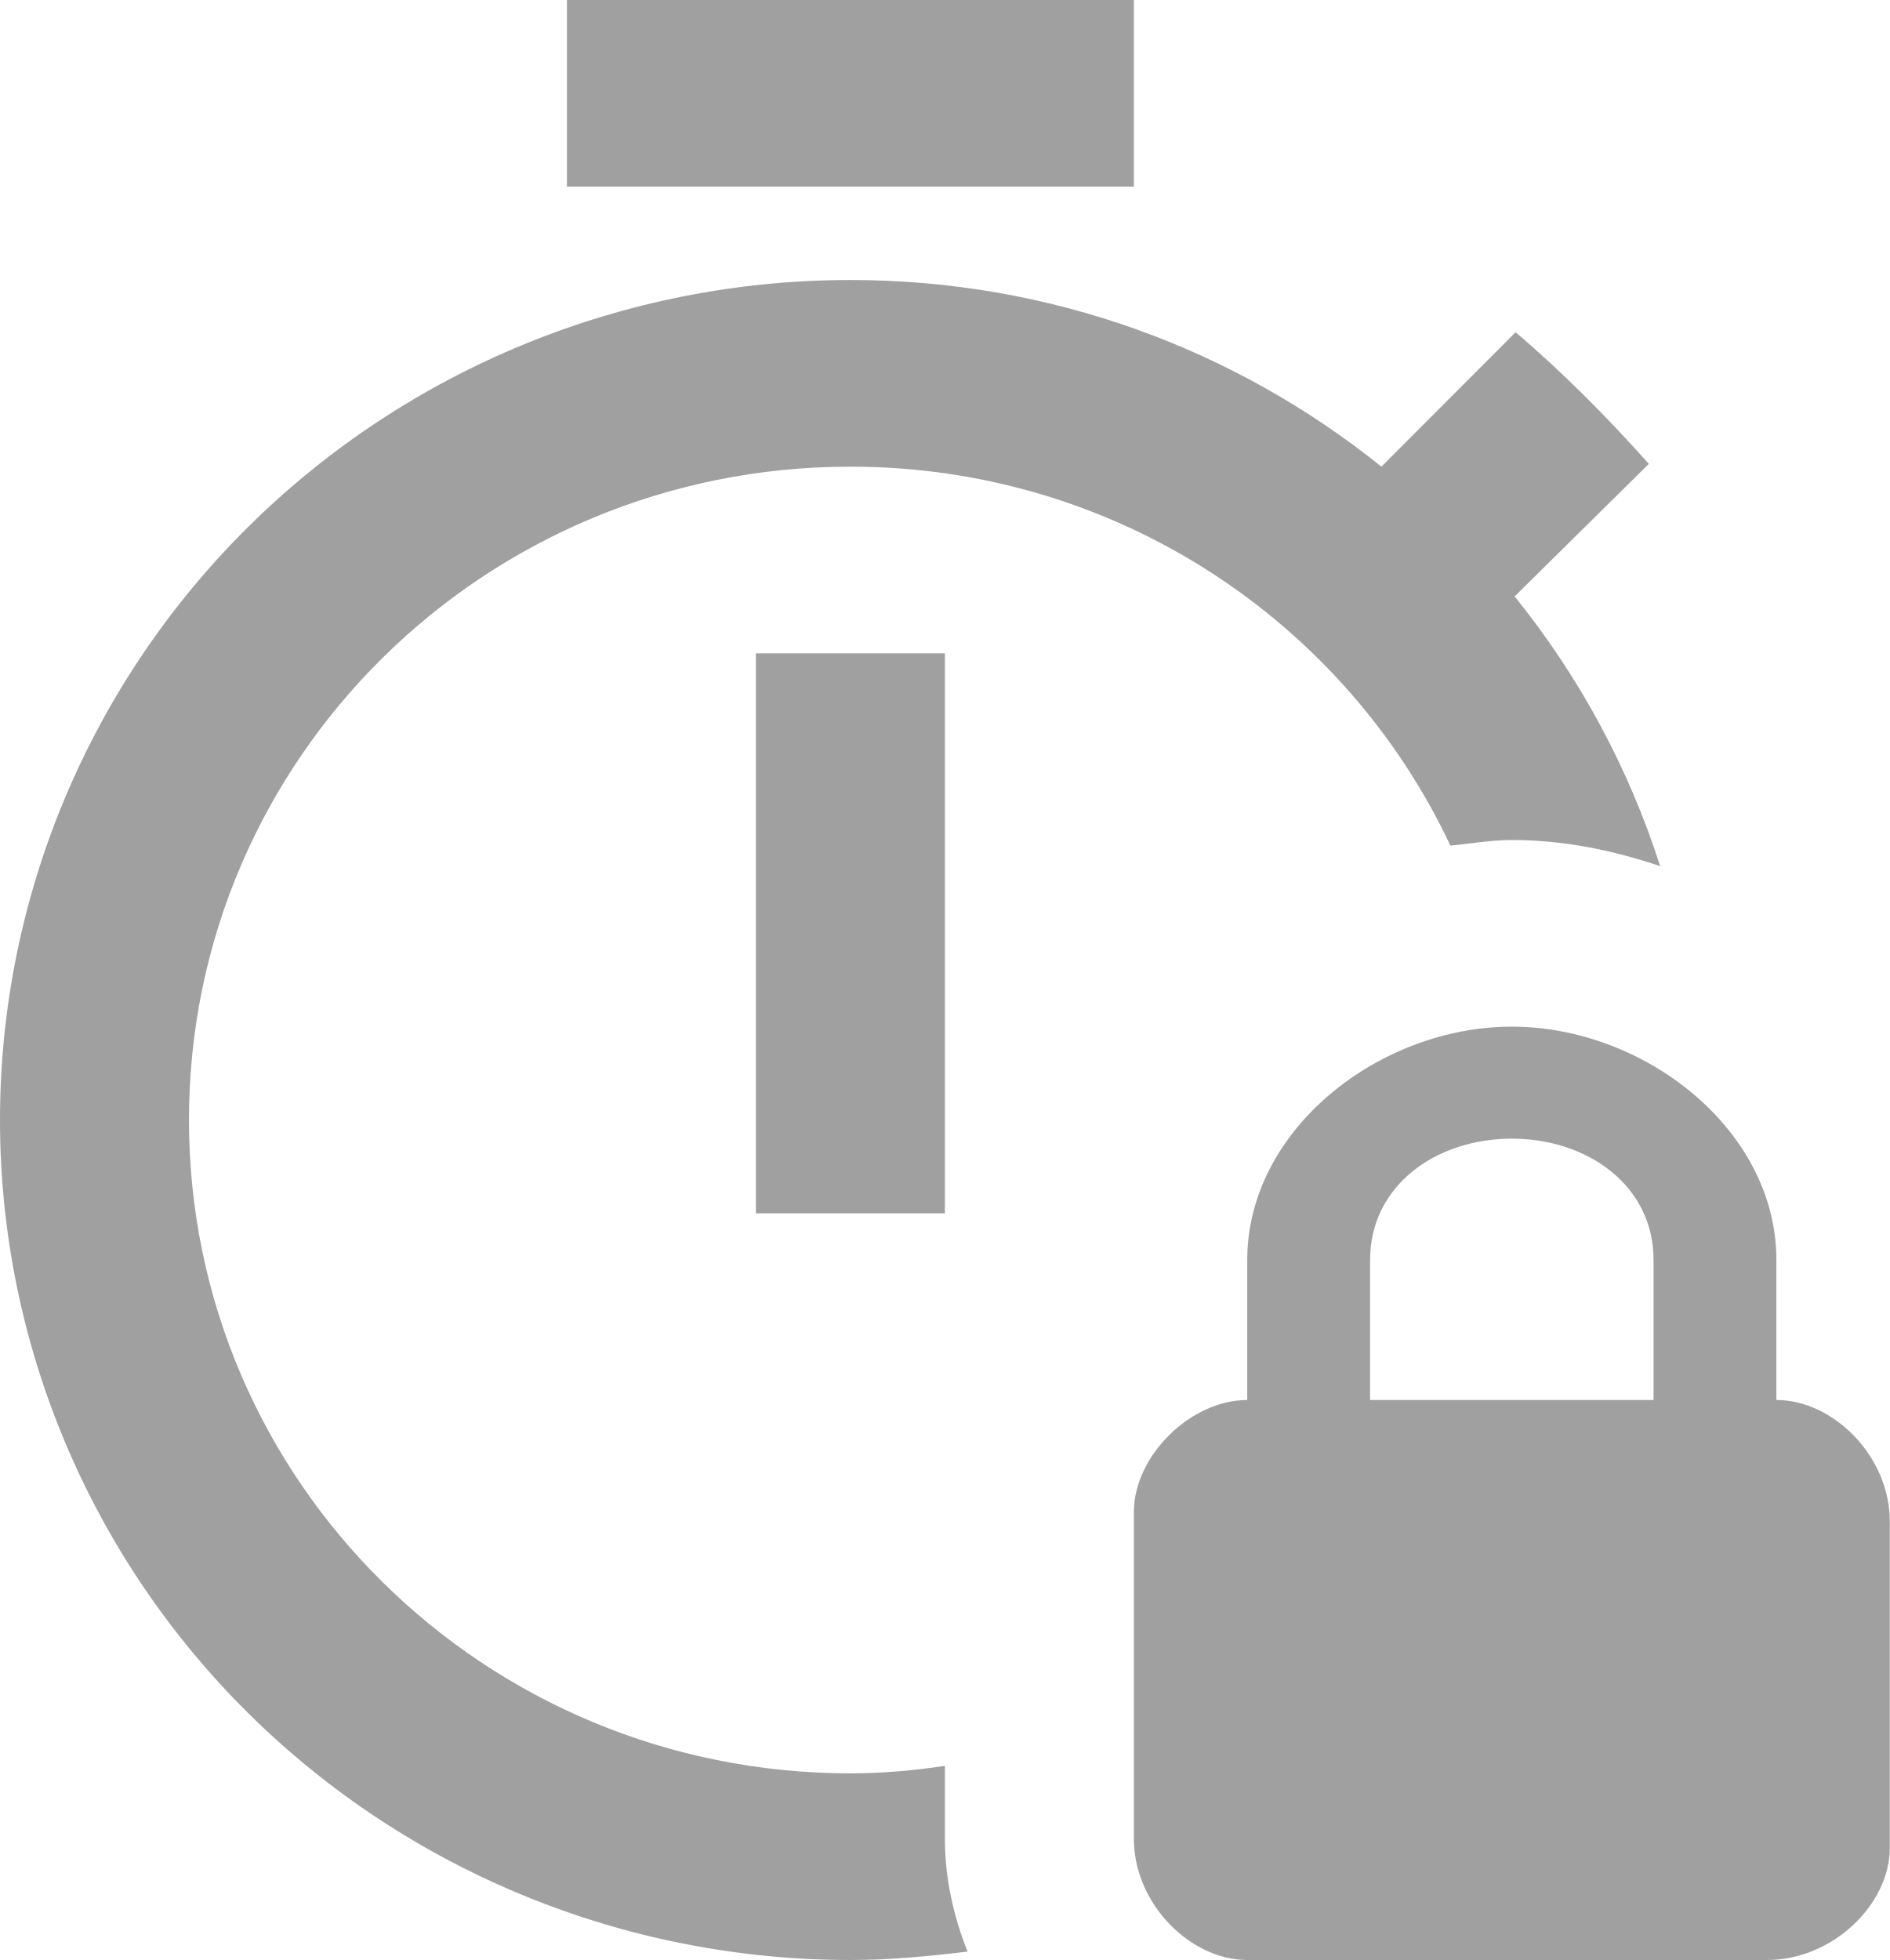
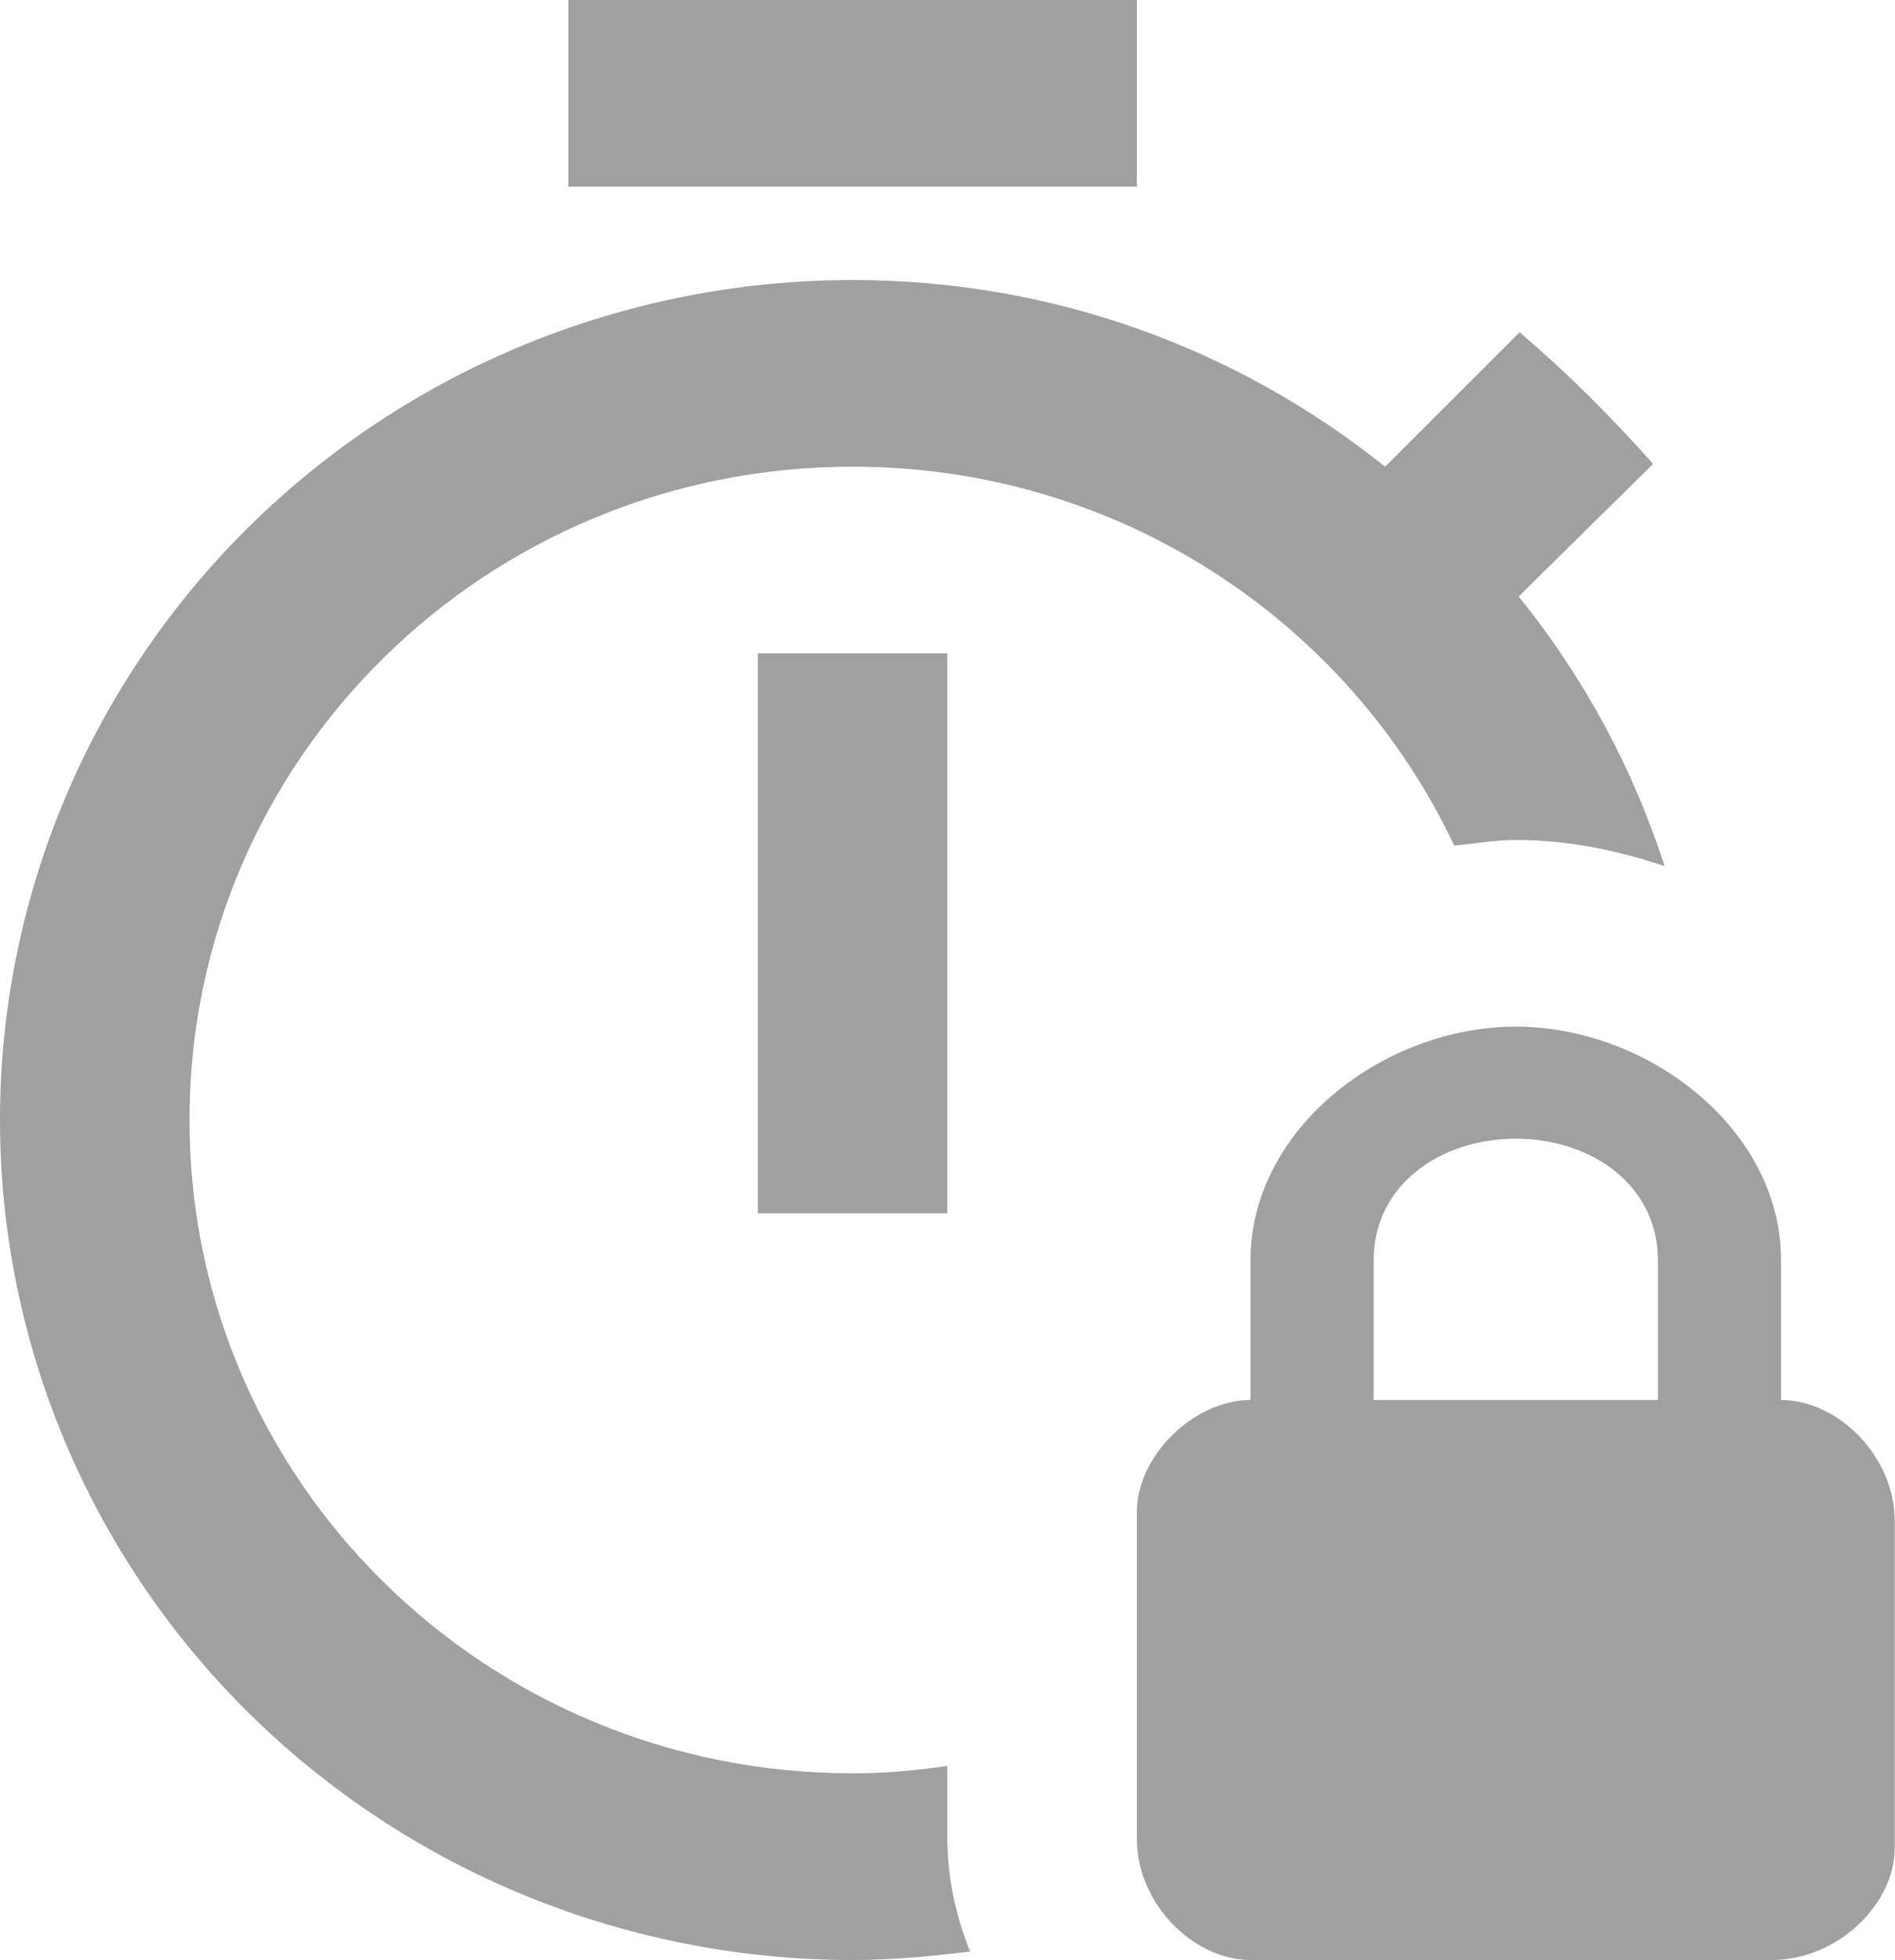
- <svg xmlns="http://www.w3.org/2000/svg" width="54" height="56" viewBox="0 0 54 56" fill="none">
-   <path d="M21.6 18.667H27V34.667H21.6V18.667ZM27 50.453C26.109 50.587 25.218 50.667 24.3 50.667C13.851 50.667 5.4 42.32 5.4 32C5.4 21.68 13.851 13.333 24.3 13.333C31.914 13.333 38.448 17.787 41.445 24.16C42.012 24.107 42.606 24 43.2 24C44.685 24 46.089 24.293 47.439 24.747C46.542 21.948 45.133 19.336 43.281 17.04L47.115 13.253C45.9 11.893 44.685 10.667 43.308 9.493L39.474 13.333C35.289 9.973 30.024 8 24.3 8C17.855 8 11.674 10.529 7.117 15.029C2.56 19.53 0 25.635 0 32C0 38.365 2.56 44.47 7.117 48.971C11.674 53.471 17.855 56 24.3 56C25.434 56 26.541 55.893 27.648 55.76C27.243 54.747 27 53.653 27 52.533V50.453ZM32.4 0H16.2V5.333H32.4V0ZM54 43.467V52.8C54 54.4 52.38 56 50.49 56H35.64C34.02 56 32.4 54.4 32.4 52.533V43.2C32.4 41.6 34.02 40 35.64 40V36C35.64 32.267 39.42 29.333 43.2 29.333C46.98 29.333 50.76 32.267 50.76 36V40C52.38 40 54 41.6 54 43.467ZM47.25 36C47.25 33.867 45.36 32.533 43.2 32.533C41.04 32.533 39.15 33.867 39.15 36V40H47.25V36Z" fill="#A0A0A0" />
+ <svg xmlns="http://www.w3.org/2000/svg" width="29" height="30" viewBox="0 0 29 30" fill="none">
+   <path d="M11.6 10H14.5V18.571H11.6V10ZM14.5 27.029C14.021 27.1 13.543 27.143 13.05 27.143C7.439 27.143 2.9 22.671 2.9 17.143C2.9 11.614 7.439 7.143 13.05 7.143C17.139 7.143 20.648 9.529 22.258 12.943C22.562 12.914 22.881 12.857 23.2 12.857C23.997 12.857 24.752 13.014 25.477 13.257C24.995 11.758 24.238 10.359 23.244 9.129L25.302 7.1C24.65 6.371 23.997 5.714 23.258 5.086L21.199 7.143C18.951 5.343 16.124 4.286 13.05 4.286C9.589 4.286 6.27 5.64 3.822 8.051C1.375 10.463 0 13.733 0 17.143C0 20.553 1.375 23.823 3.822 26.234C6.27 28.645 9.589 30 13.05 30C13.659 30 14.254 29.943 14.848 29.871C14.63 29.329 14.5 28.743 14.5 28.143V27.029ZM17.4 0H8.7V2.857H17.4V0ZM29 23.286V28.286C29 29.143 28.13 30 27.115 30H19.14C18.27 30 17.4 29.143 17.4 28.143V23.143C17.4 22.286 18.27 21.429 19.14 21.429V19.286C19.14 17.286 21.17 15.714 23.2 15.714C25.23 15.714 27.26 17.286 27.26 19.286V21.429C28.13 21.429 29 22.286 29 23.286ZM25.375 19.286C25.375 18.143 24.36 17.429 23.2 17.429C22.04 17.429 21.025 18.143 21.025 19.286V21.429H25.375V19.286Z" fill="#A0A0A0" />
</svg>
